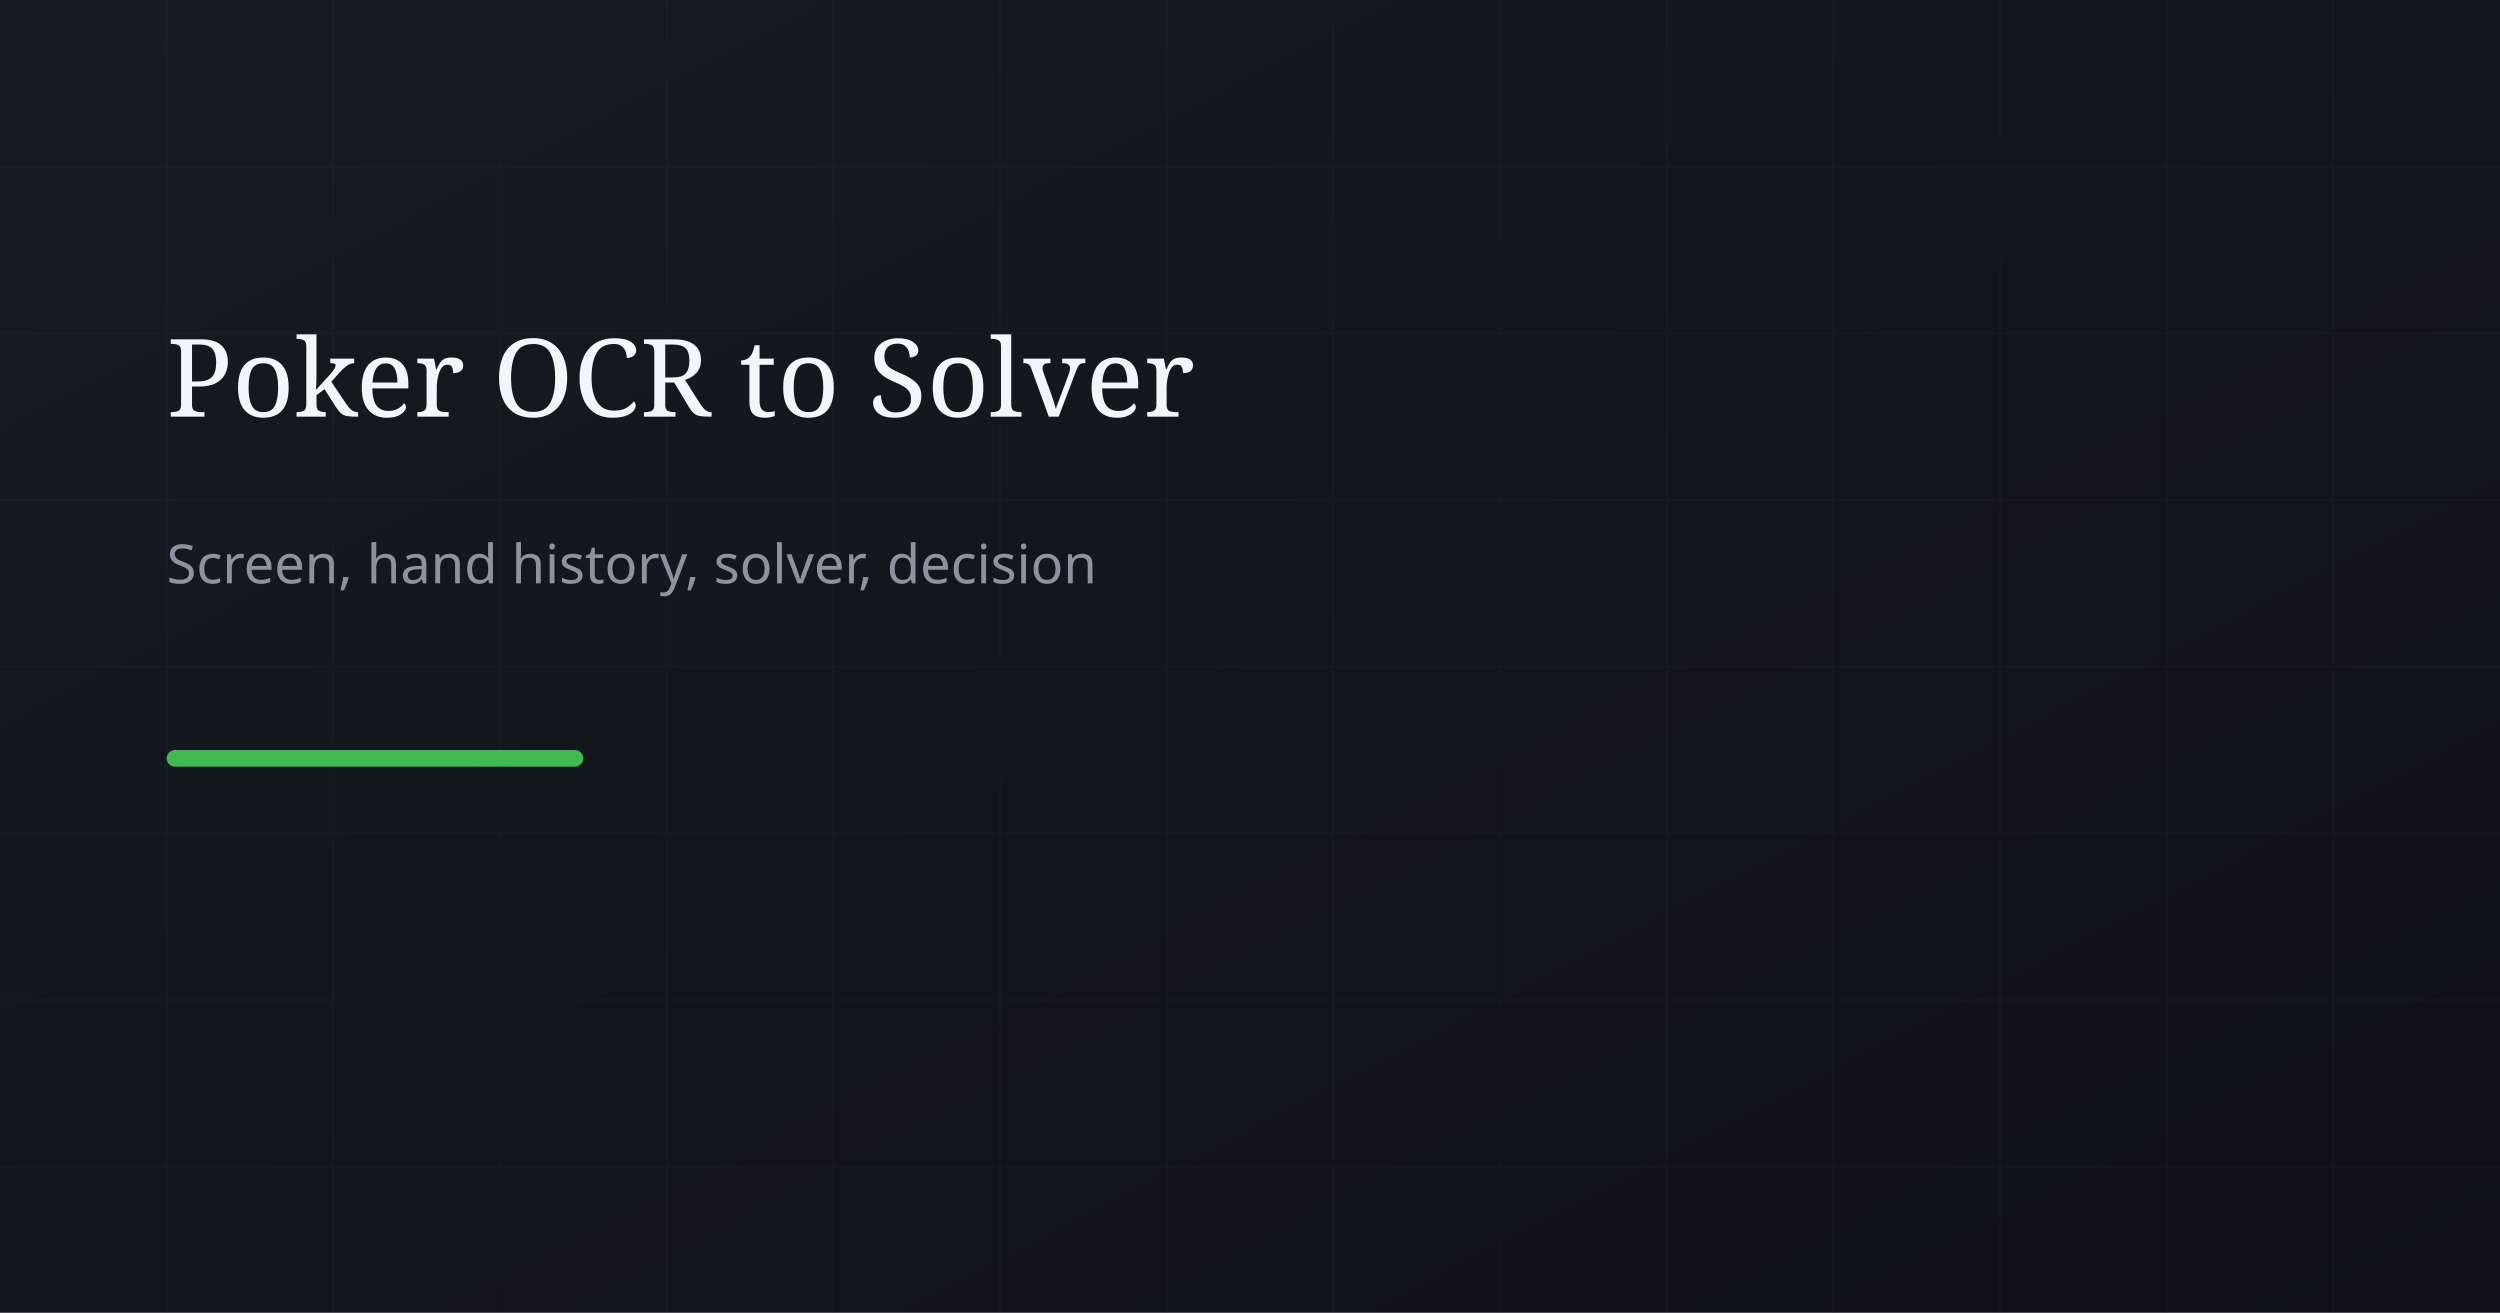
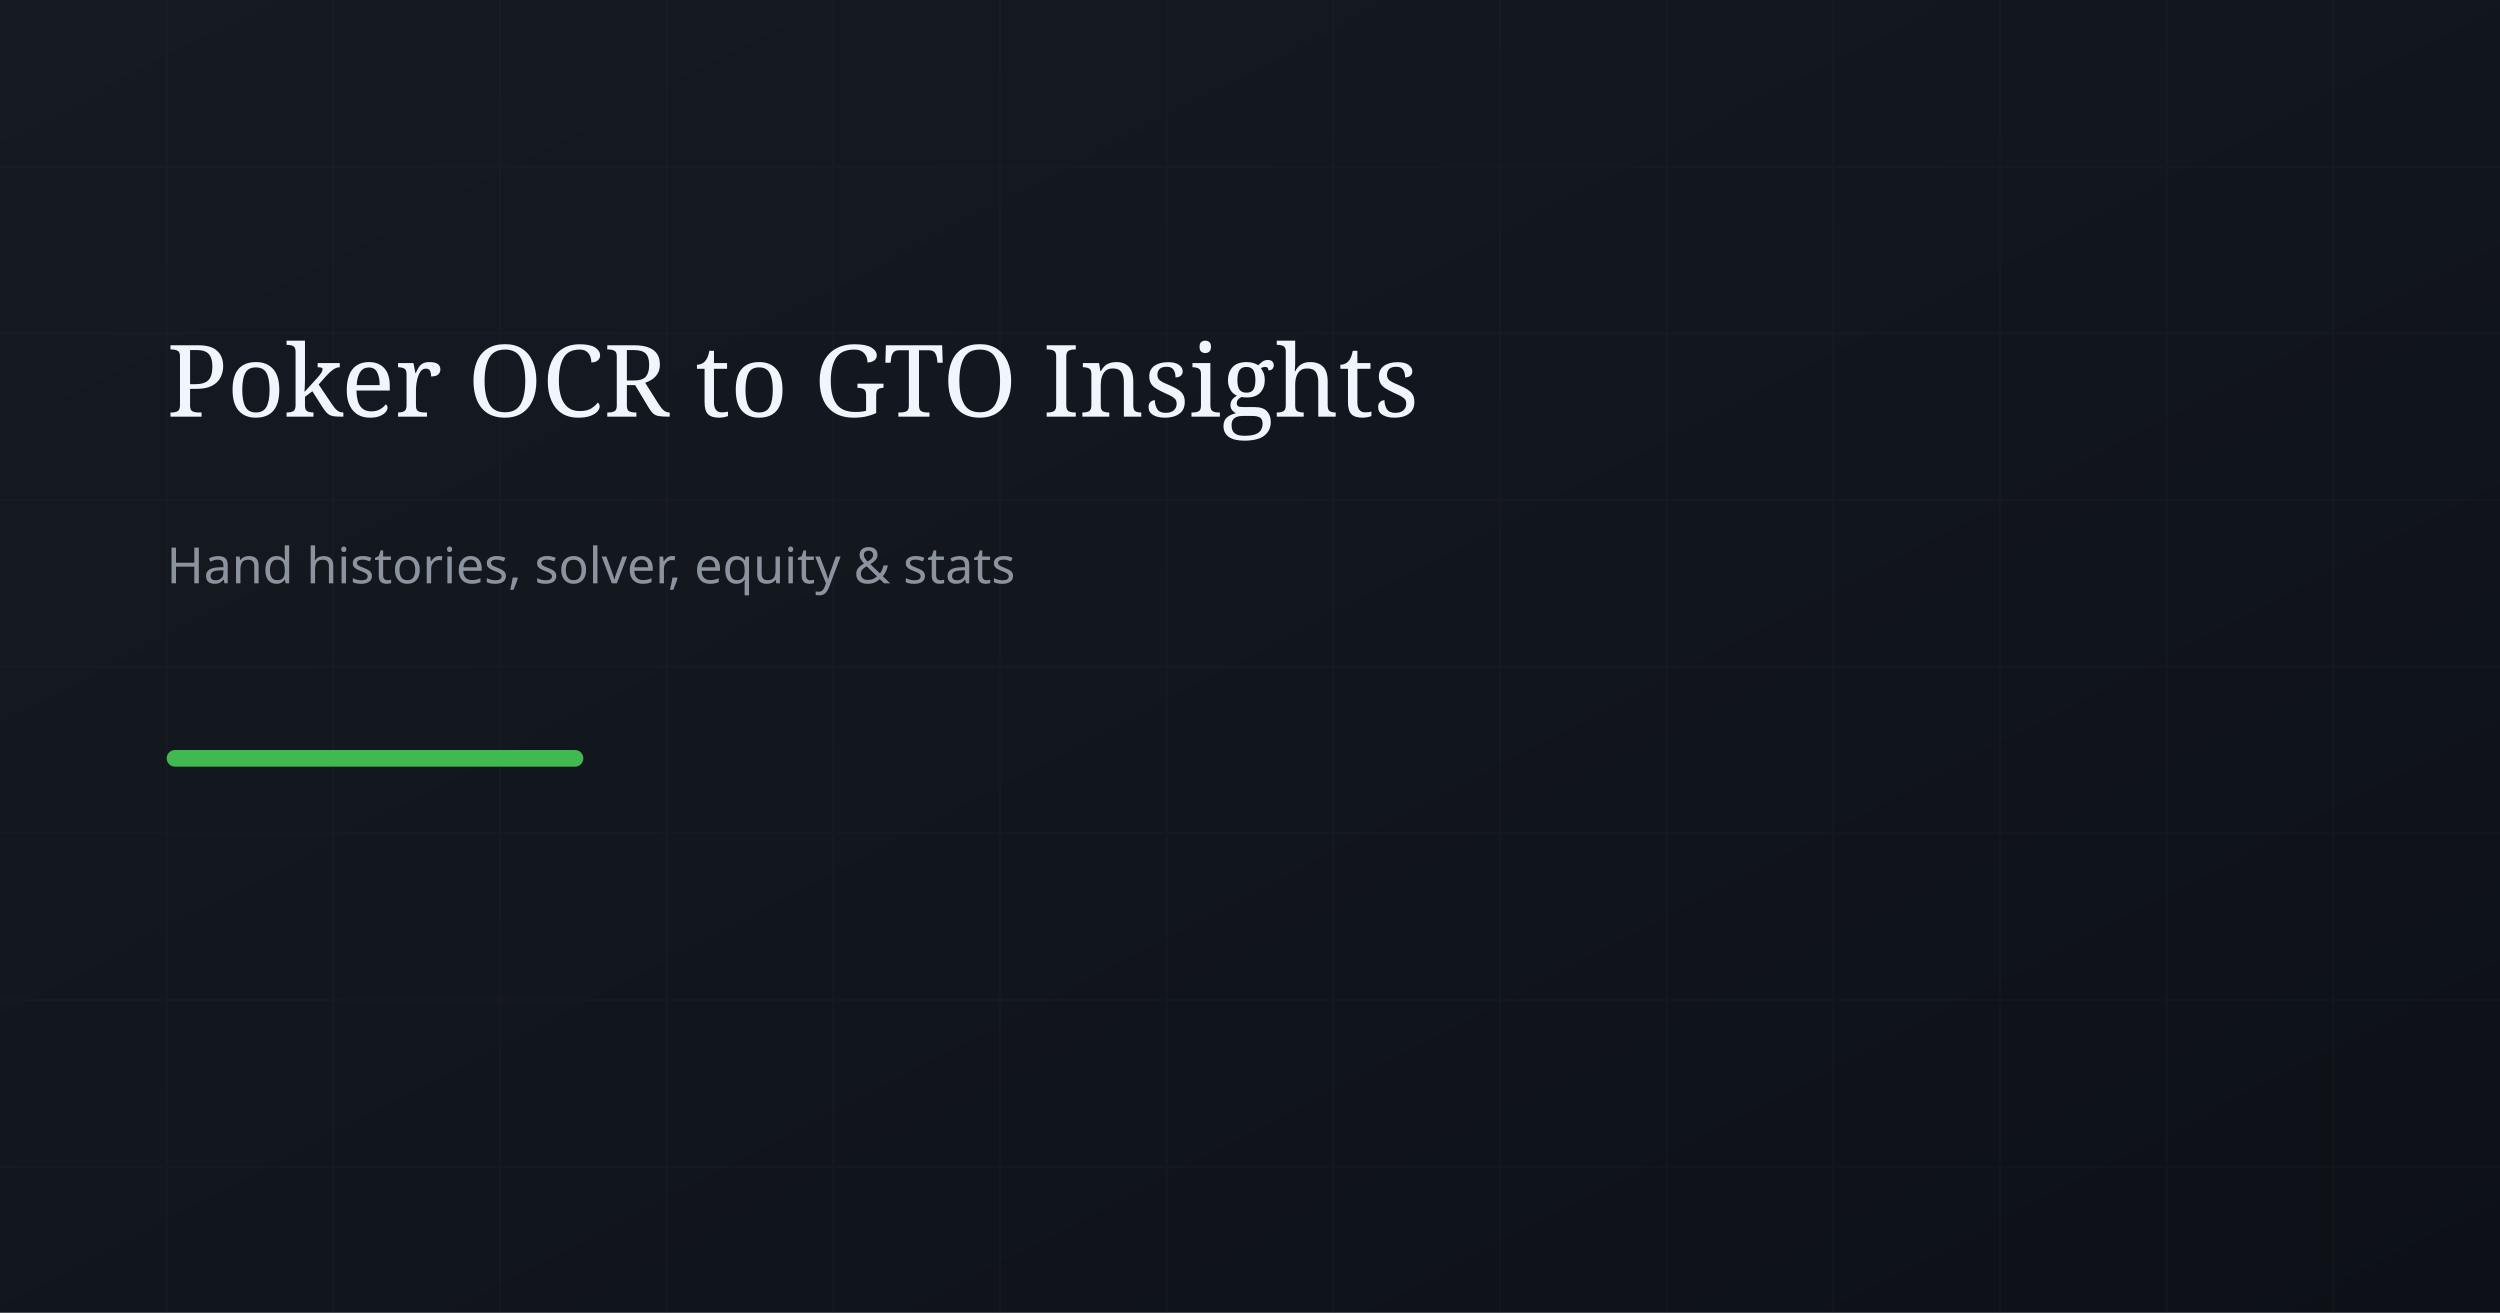
- <svg xmlns="http://www.w3.org/2000/svg" viewBox="0 0 1200 630" role="img" aria-label="Poker OCR to Solver pipeline">
+ <svg xmlns="http://www.w3.org/2000/svg" viewBox="0 0 1200 630" role="img" aria-label="Poker OCR to GTO insights">
  <rect width="1200" height="630" fill="#0d1117" />
  <defs>
    <linearGradient id="bg" x1="0%" y1="0%" x2="100%" y2="100%">
      <stop offset="0%" style="stop-color:#161b22" />
      <stop offset="100%" style="stop-color:#0d1117" />
    </linearGradient>
  </defs>
  <rect width="1200" height="630" fill="url(#bg)" />
  <g opacity="0.12" stroke="#30363d" stroke-width="1">
    <path d="M0 80h1200M0 160h1200M0 240h1200M0 320h1200M0 400h1200M0 480h1200M0 560h1200" />
    <path d="M80 0v630M160 0v630M240 0v630M320 0v630M400 0v630M480 0v630M560 0v630M640 0v630M720 0v630M800 0v630M880 0v630M960 0v630M1040 0v630M1120 0v630" />
  </g>
-   <text x="80" y="200" fill="#f0f6fc" font-family="Georgia,serif" font-size="52" font-weight="400">Poker OCR to Solver</text>
-   <text x="80" y="280" fill="#8b949e" font-family="system-ui,sans-serif" font-size="26">Screen, hand history, solver, decision</text>
+   <text x="80" y="200" fill="#f0f6fc" font-family="Georgia,serif" font-size="48" font-weight="400">Poker OCR to GTO Insights</text>
+   <text x="80" y="280" fill="#8b949e" font-family="system-ui,sans-serif" font-size="24">Hand histories, solver, equity &amp; stats</text>
  <rect x="80" y="360" width="200" height="8" rx="4" fill="#3fb950" />
</svg>
